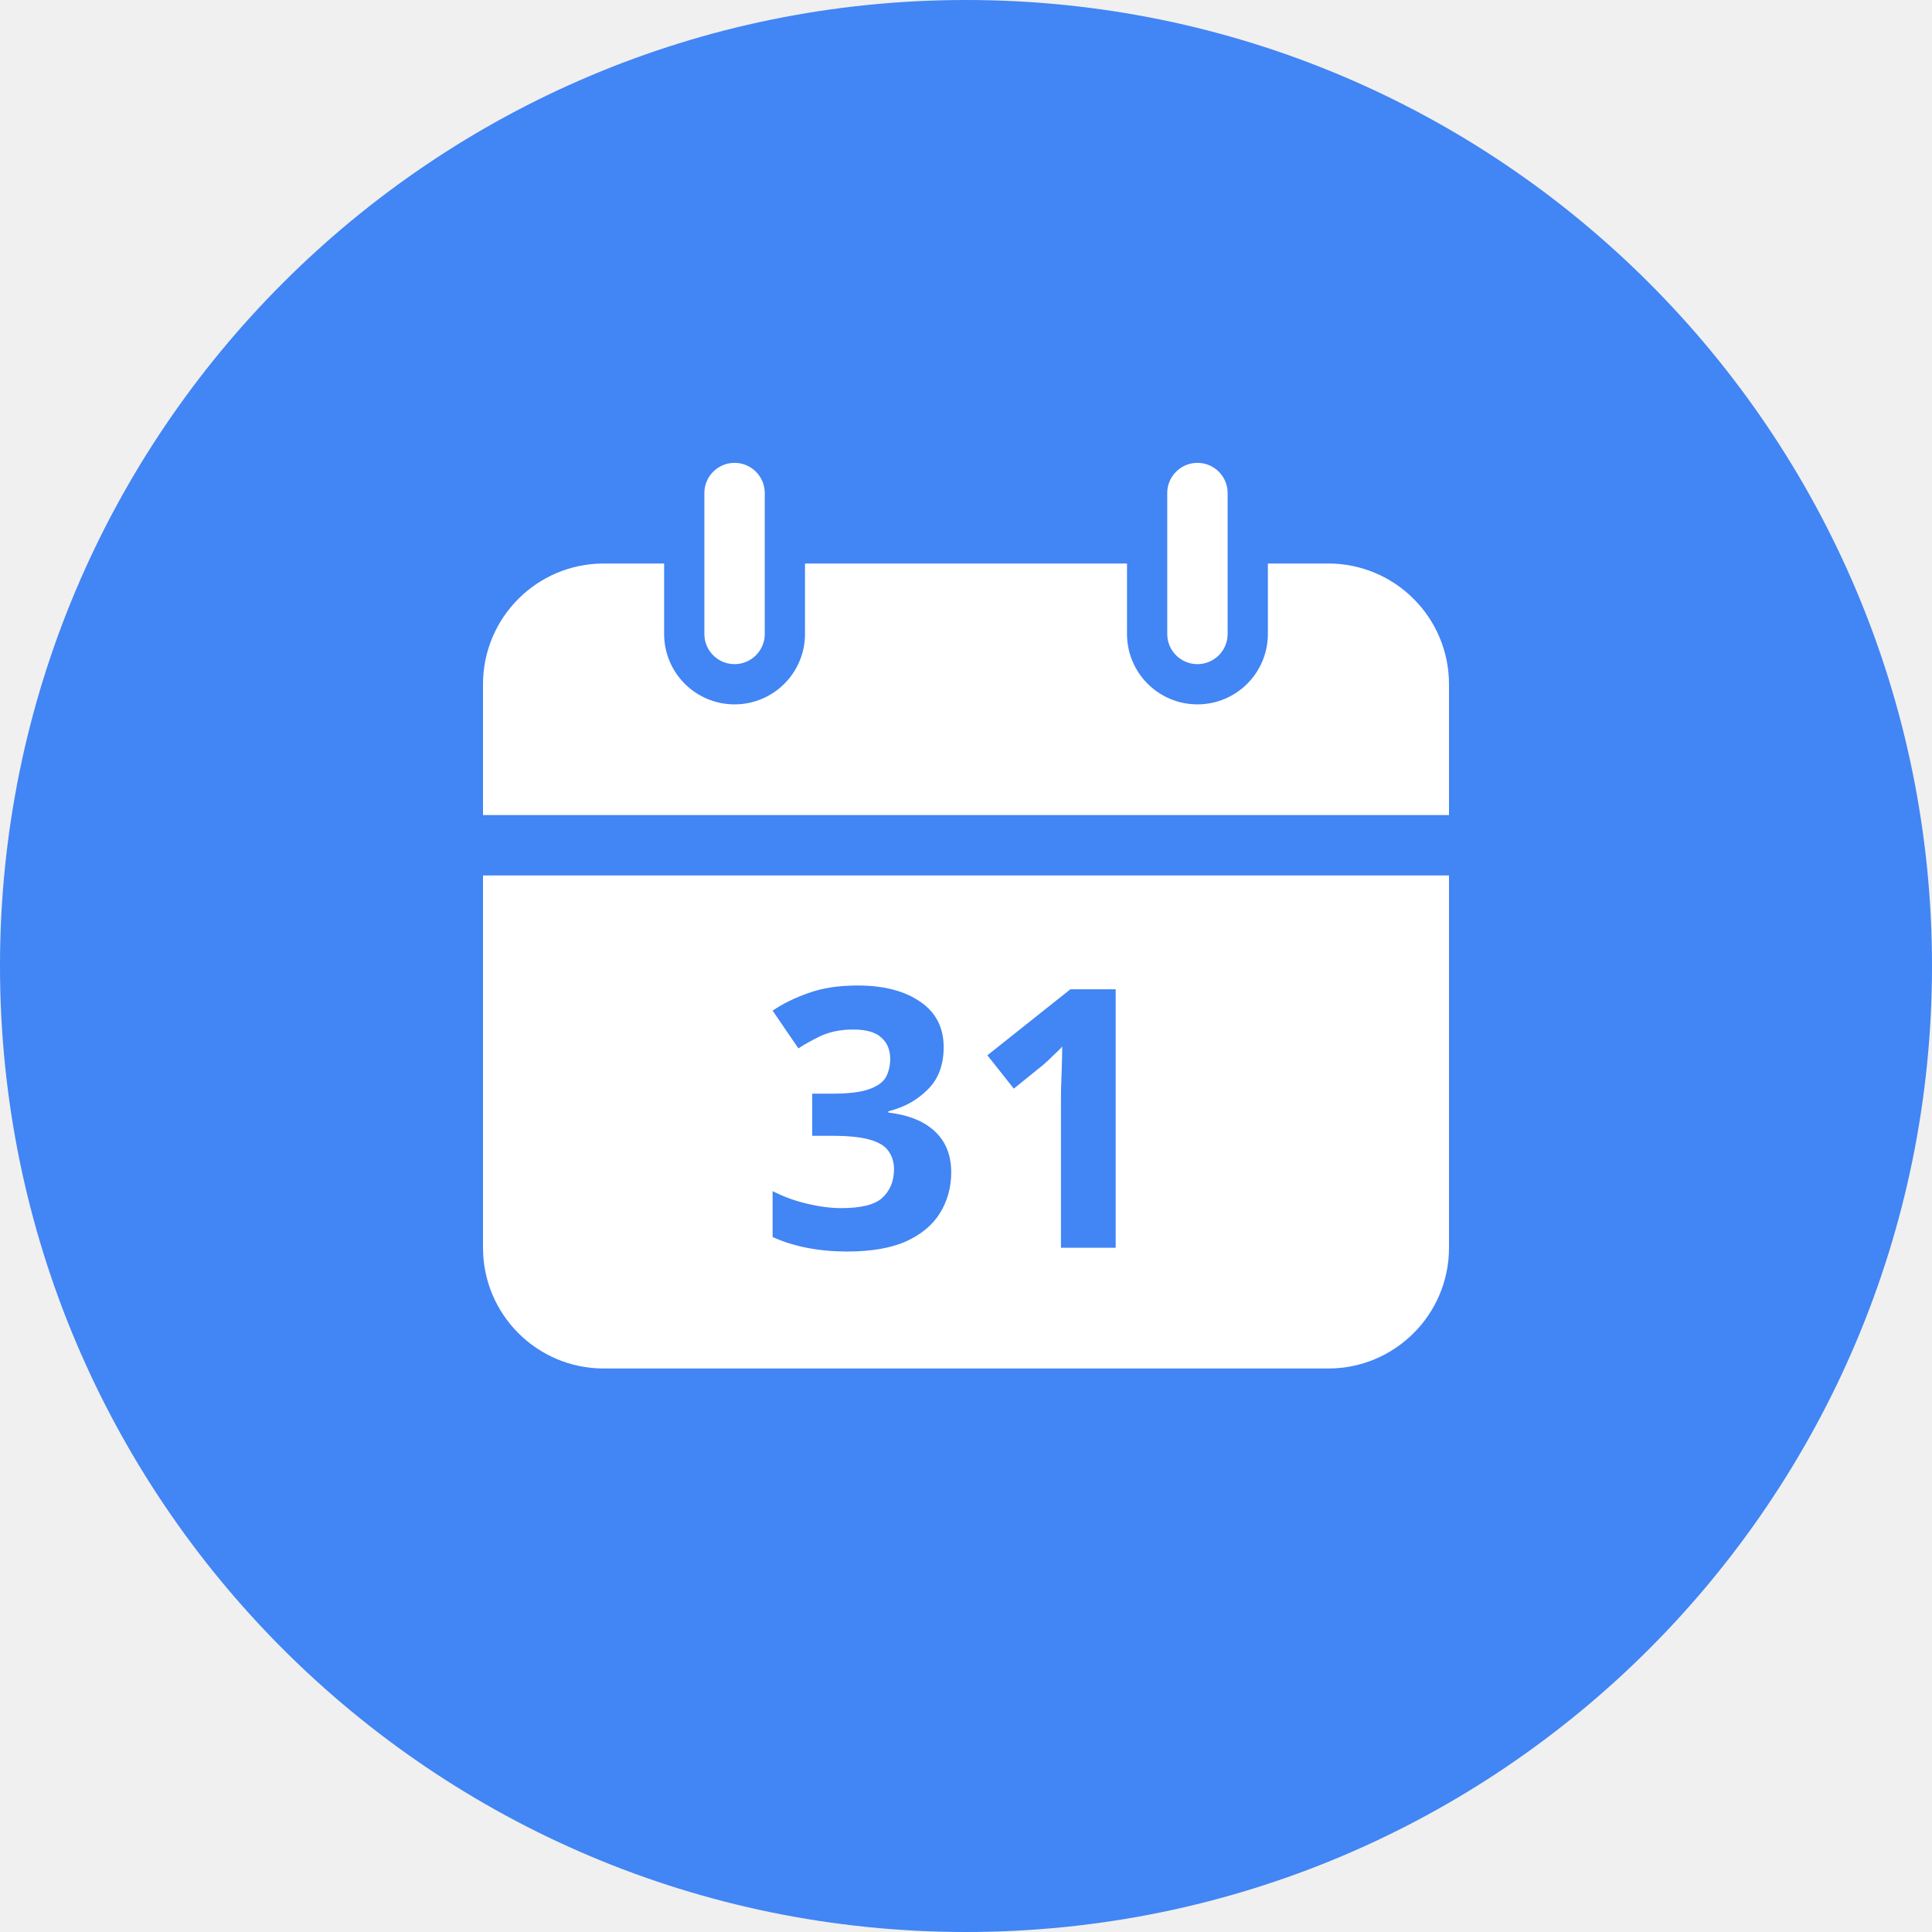
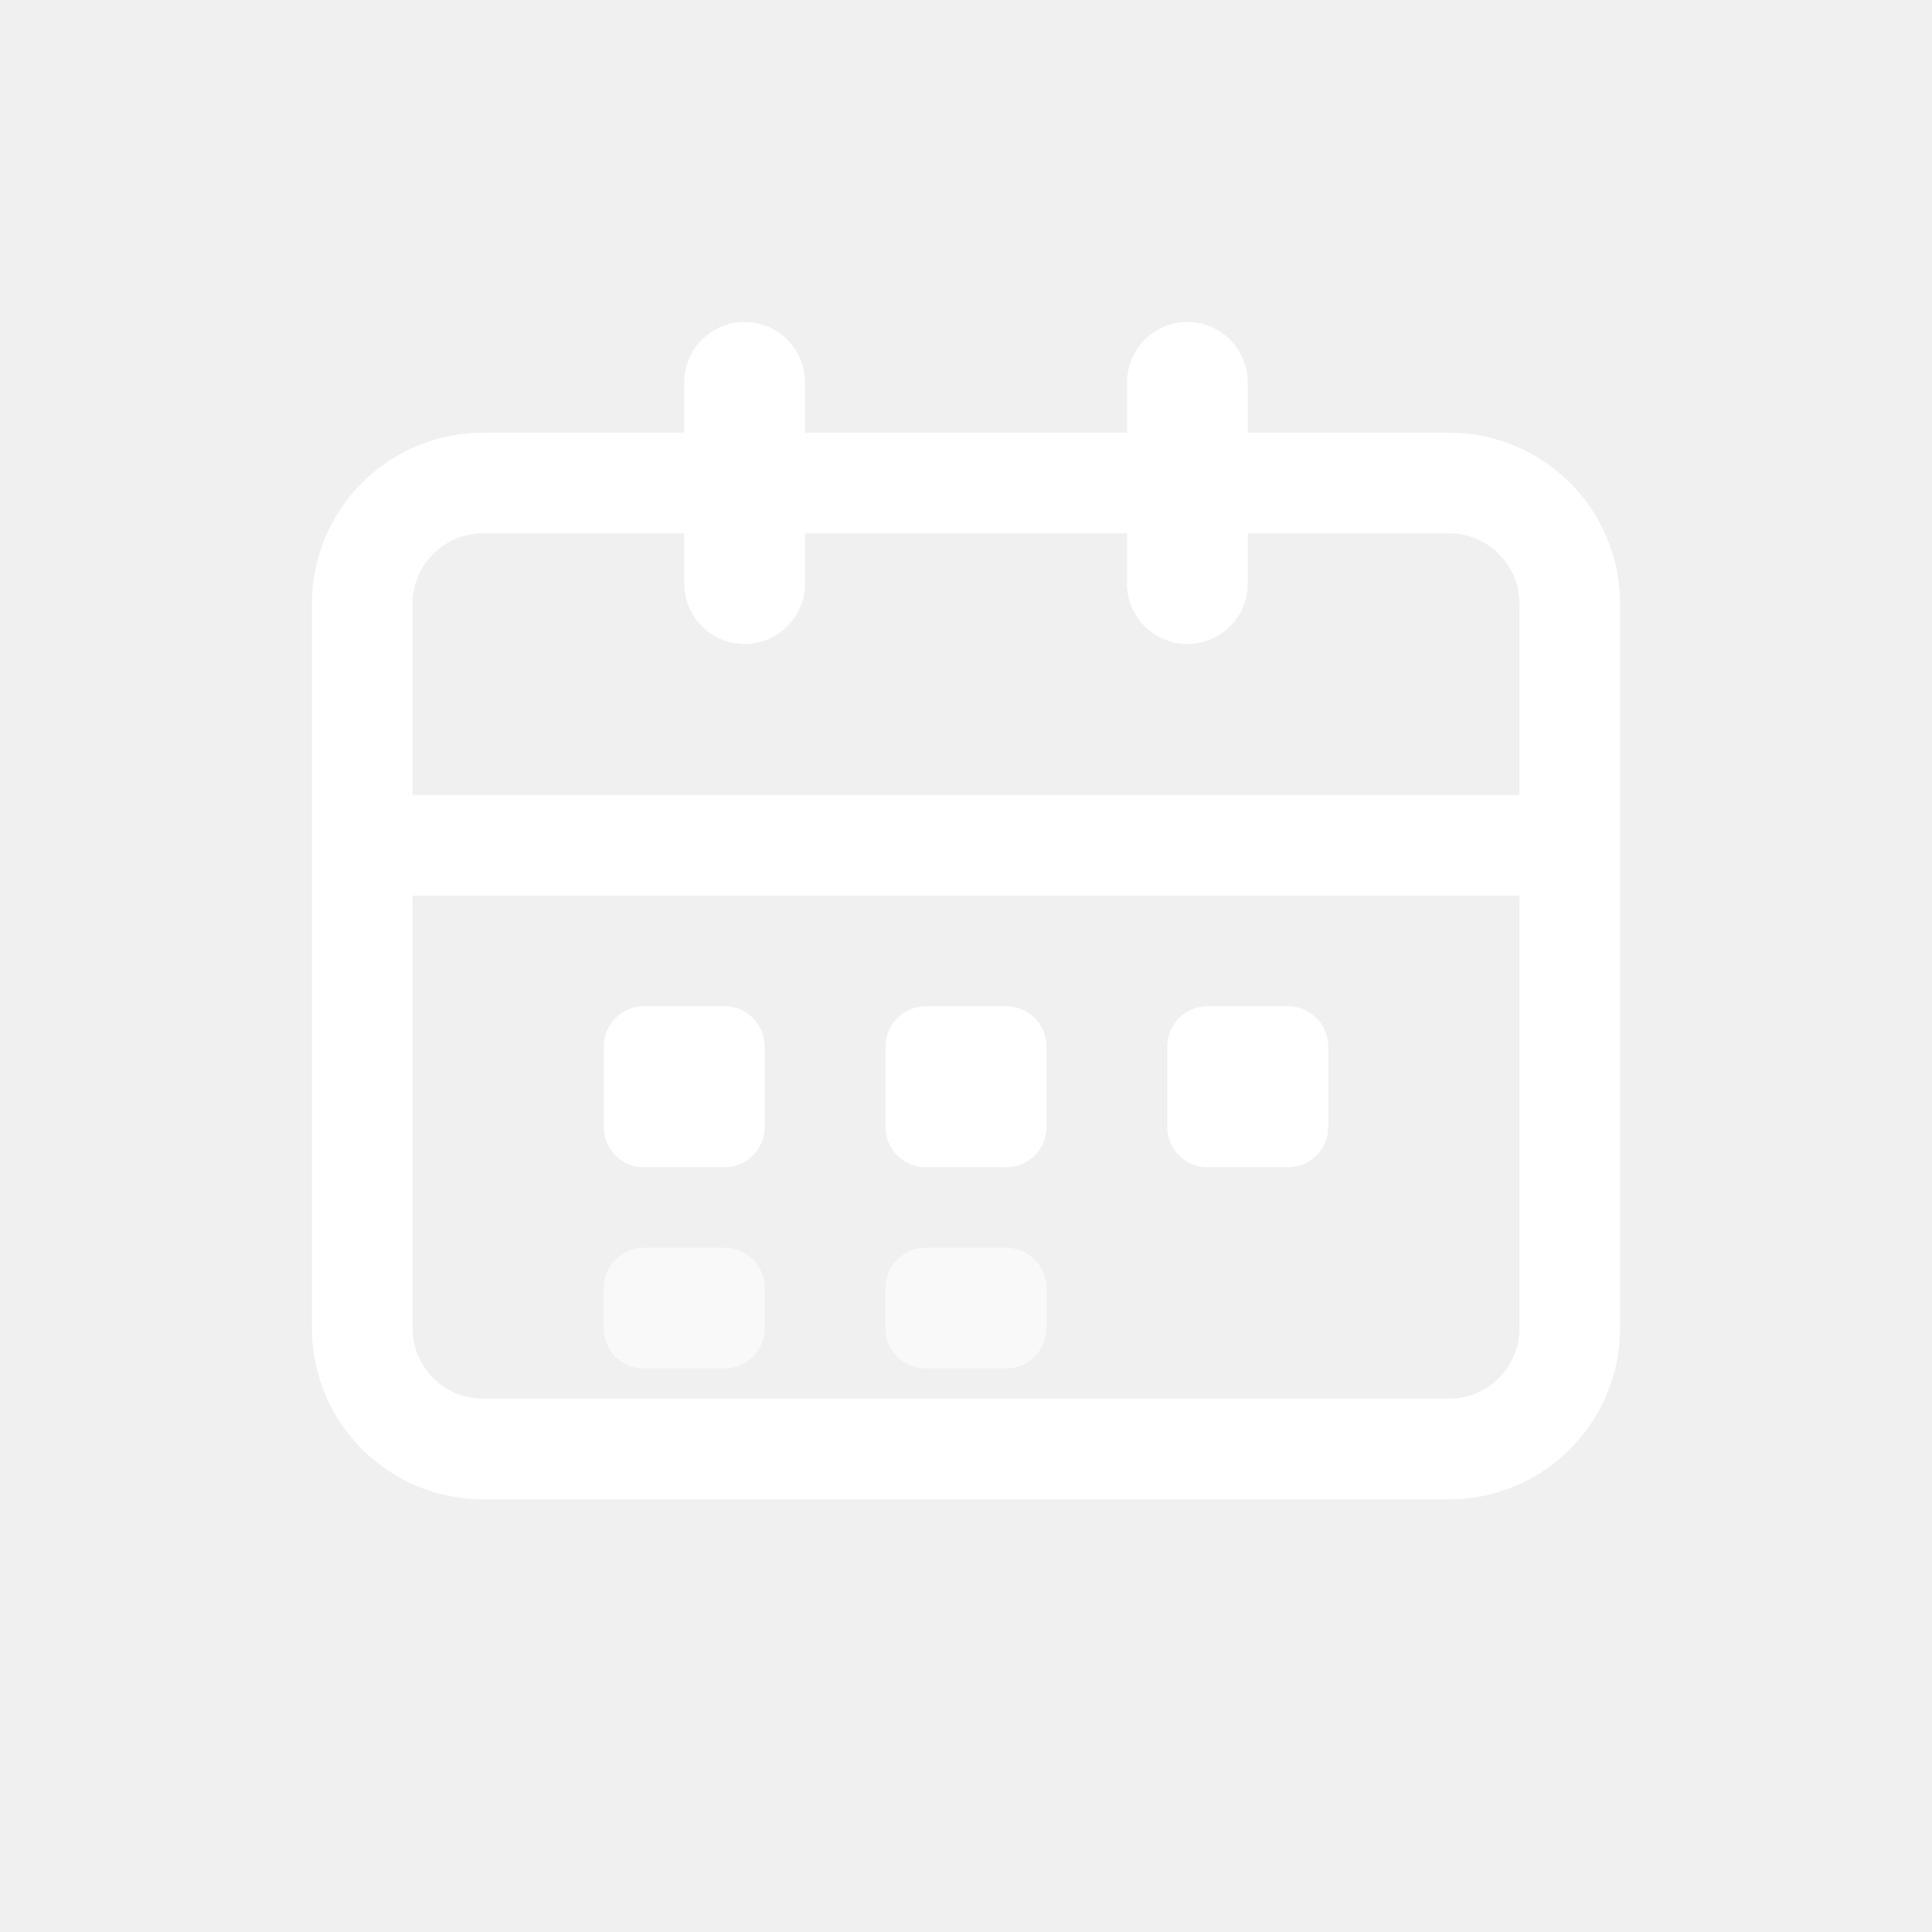
<svg xmlns="http://www.w3.org/2000/svg" viewBox="0 0 48 48">
-   <circle cx="24" cy="24" r="24" fill="#4285F4" />
-   <g transform="translate(12,11)">
-     <rect x="0" y="3" width="24" height="20" rx="3" fill="#fff" />
-     <rect x="5" y="0" width="2.5" height="6" rx="1.25" fill="#fff" stroke="#4285F4" stroke-width="1" />
-     <rect x="16.5" y="0" width="2.5" height="6" rx="1.25" fill="#fff" stroke="#4285F4" stroke-width="1" />
-     <line x1="0" y1="10" x2="24" y2="10" stroke="#4285F4" stroke-width="1.5" />
-     <text x="12" y="20" text-anchor="middle" fill="#4285F4" font-size="9" font-weight="bold" font-family="sans-serif">31</text>
+   <g transform="translate(9,8)">
+     <rect x="0" y="4" width="30" height="24" rx="3" fill="none" stroke="#fff" stroke-width="2.5" />
+     <line x1="0" y1="13" x2="30" y2="13" stroke="#fff" stroke-width="2.5" />
+     <rect x="8" y="0" width="3" height="8" rx="1.5" fill="#fff" />
+     <rect x="19" y="0" width="3" height="8" rx="1.5" fill="#fff" />
+     <rect x="6" y="17" width="4" height="4" rx="1" fill="#fff" />
+     <rect x="13" y="17" width="4" height="4" rx="1" fill="#fff" />
+     <rect x="20" y="17" width="4" height="4" rx="1" fill="#fff" />
+     <rect x="6" y="23" width="4" height="3" rx="1" fill="#fff" opacity="0.6" />
+     <rect x="13" y="23" width="4" height="3" rx="1" fill="#fff" opacity="0.6" />
  </g>
</svg>
